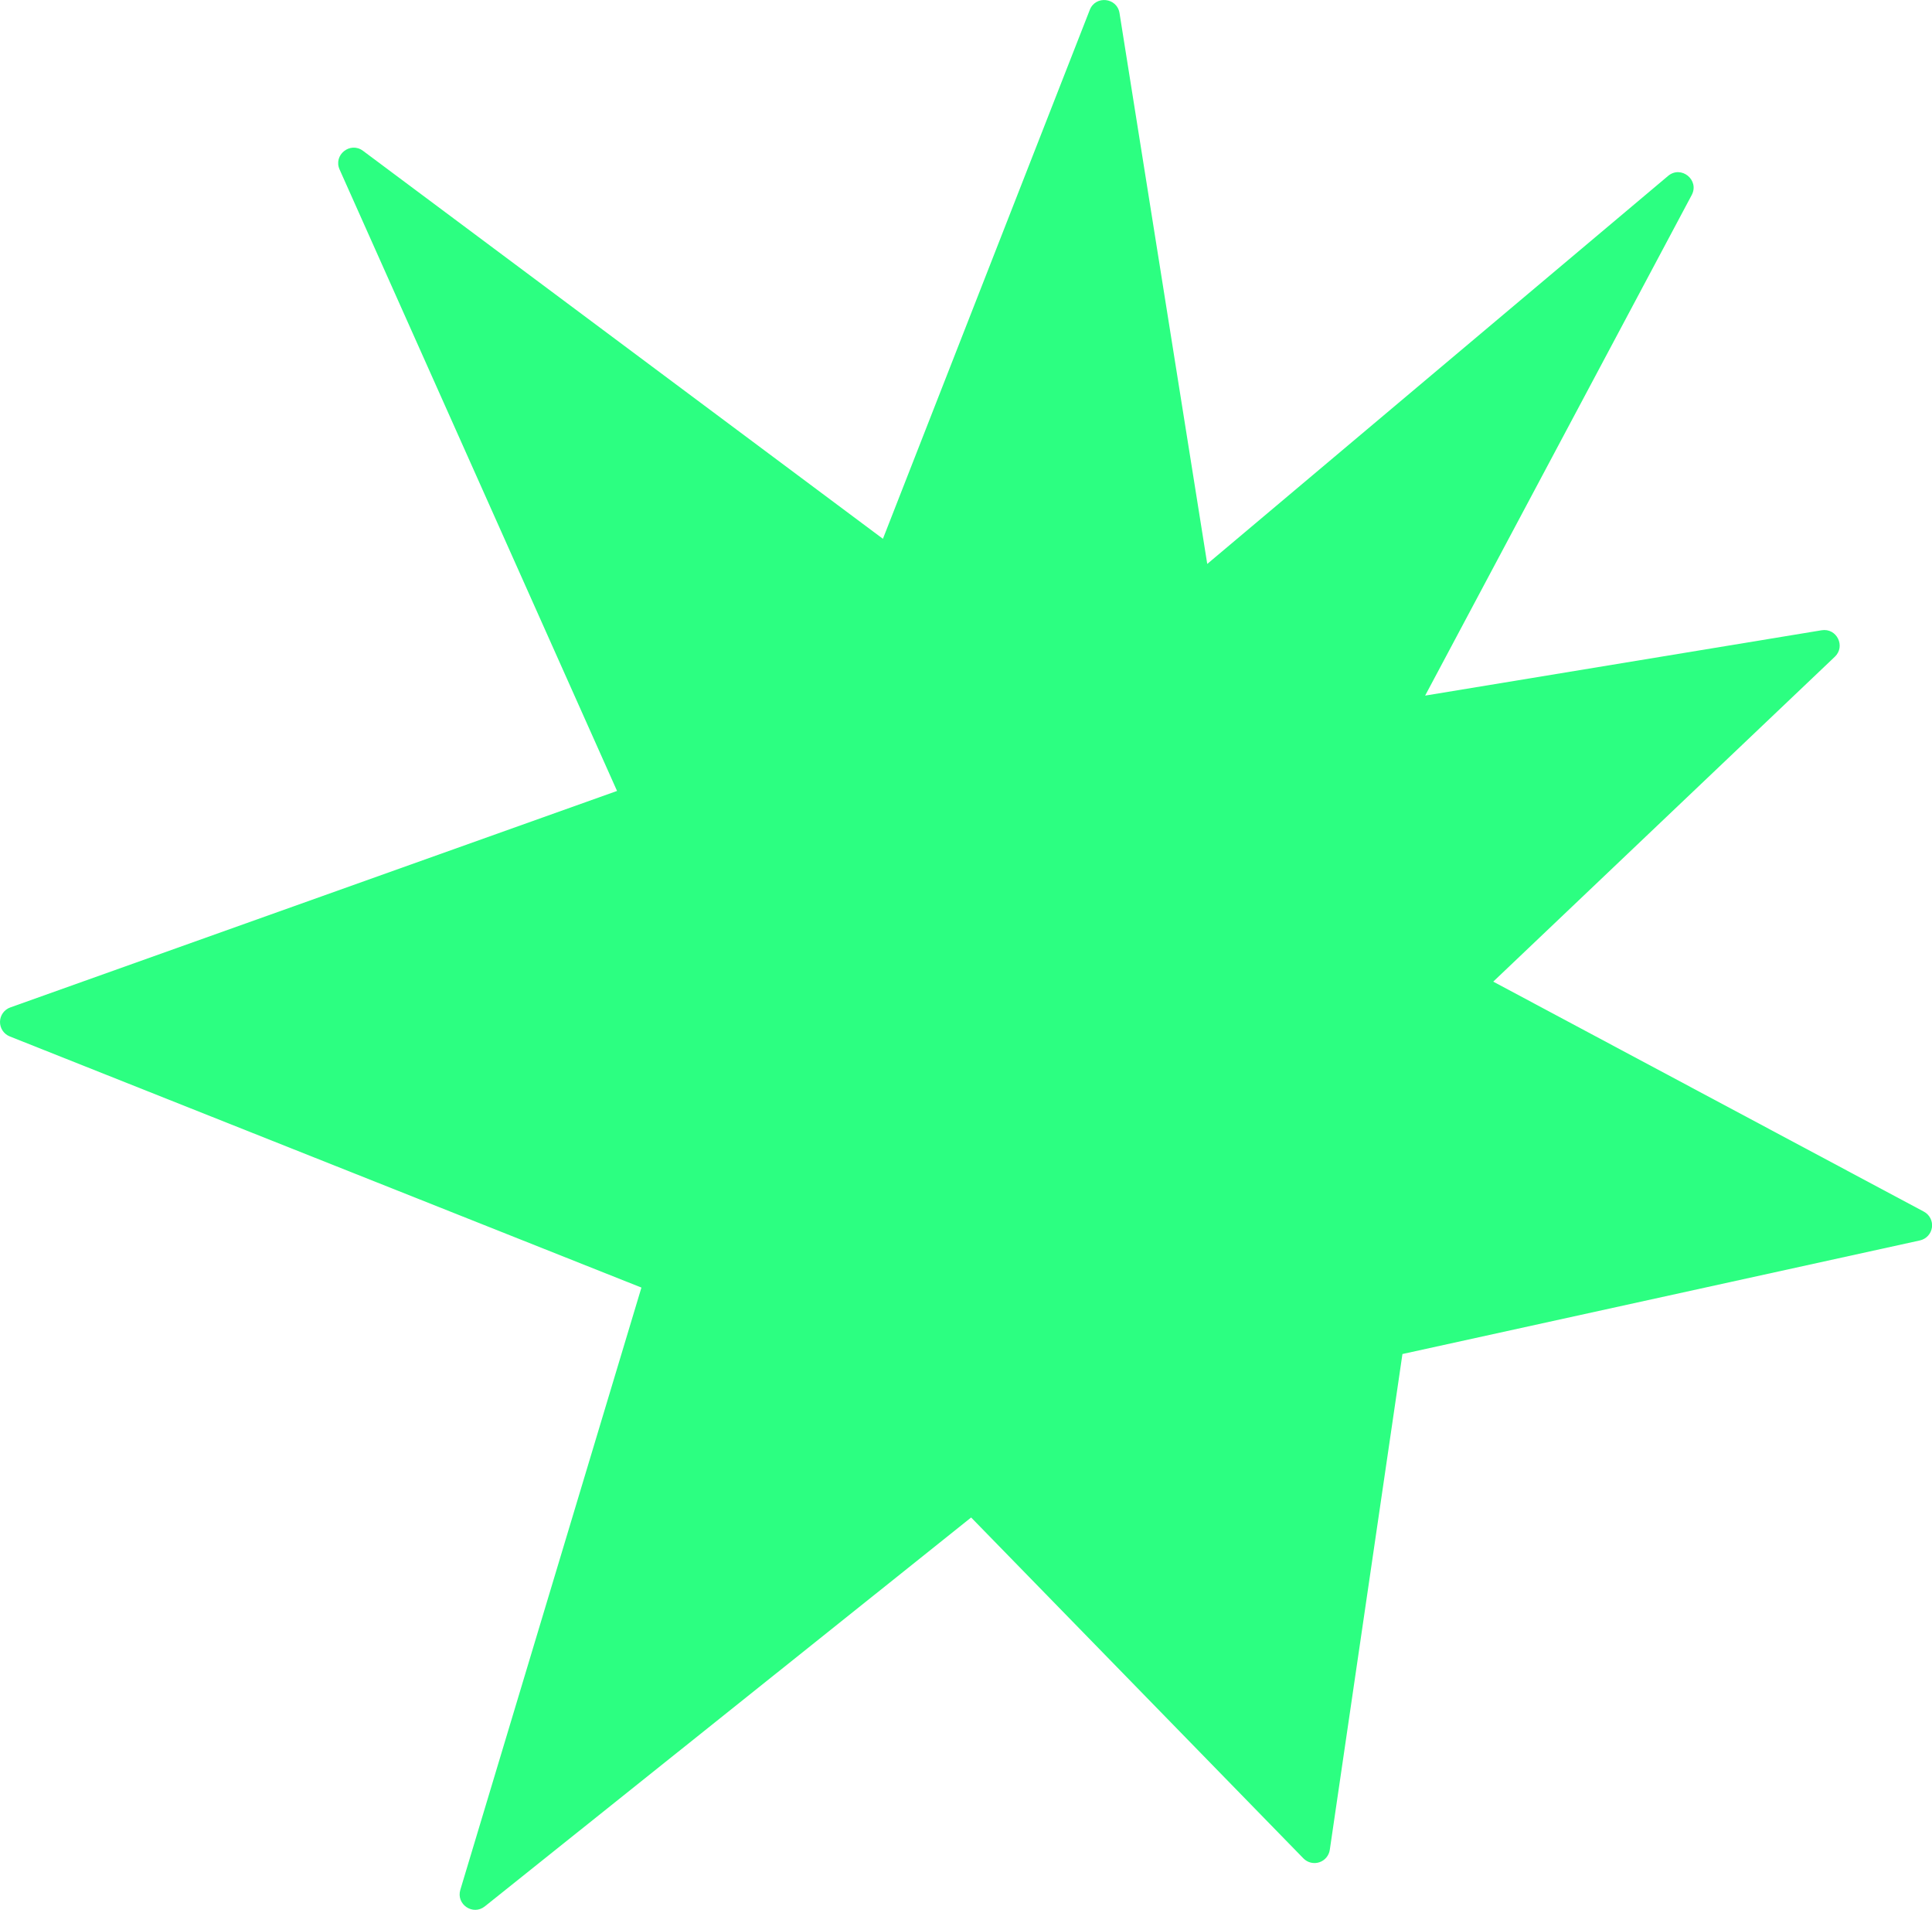
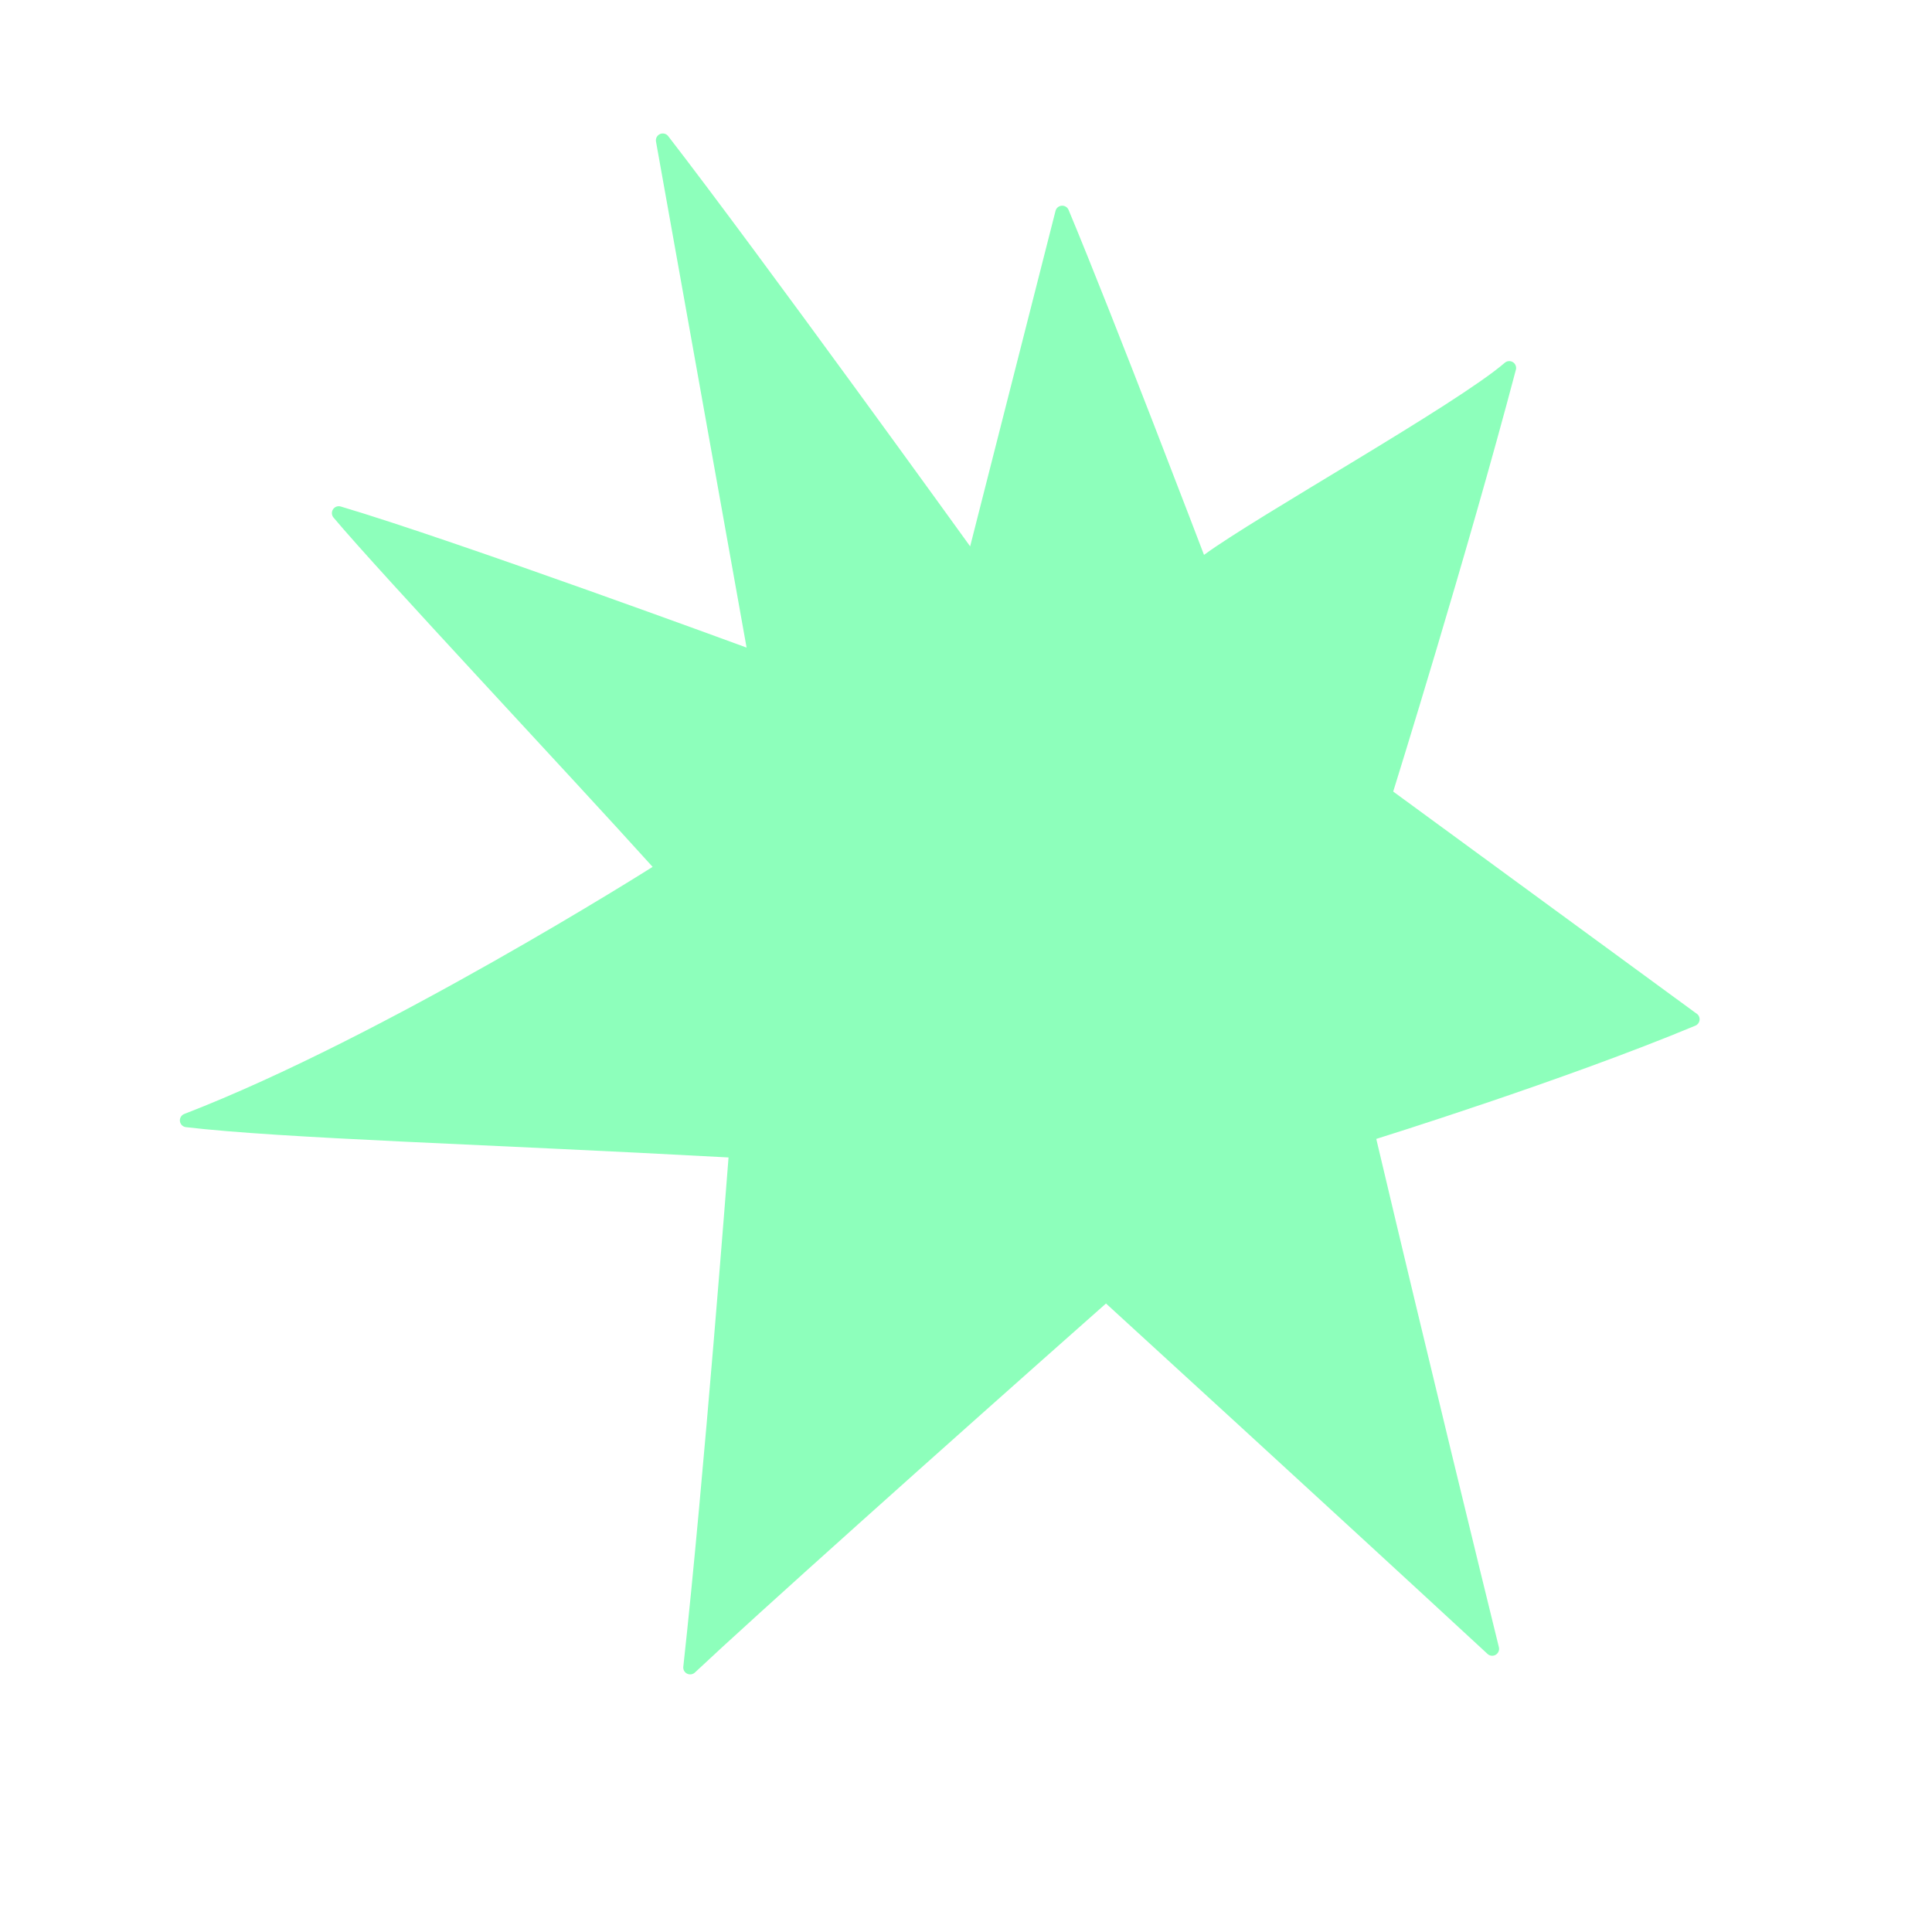
- <svg xmlns="http://www.w3.org/2000/svg" id="레이어_1" data-name="레이어 1" viewBox="0 0 1255.06 1240.4">
-   <defs>
-     <style>.cls-1{fill:#2cff81;}</style>
-   </defs>
-   <path class="cls-1" d="M428.89,853.55,18.55,690.43a10.06,10.06,0,0,1,.34-18.82L413.05,531,232.82,127.4c-4.23-9.46,6.89-18.35,15.19-12.16l337.76,252L720.16,23.7c3.74-9.55,17.69-8,19.3,2.08l57,357.78,299.36-252c8.46-7.13,20.55,2.65,15.35,12.42L938,469.08l257.58-42.44c9.77-1.61,15.74,10.39,8.56,17.21l-221.9,211L1262,804.24a10.05,10.05,0,0,1-2.58,18.69L923.26,896.71l-47.19,322a10.05,10.05,0,0,1-17.15,5.56L643.08,1002.88,327.16,1255.45c-7.7,6.17-18.75-1.3-15.91-10.75Z" transform="translate(-12.21 -17.3)" />
+ <svg xmlns="http://www.w3.org/2000/svg" width="150.534" height="151.89" viewBox="0 0 150.534 151.89">
+   <path id="패스_314" data-name="패스 314" d="M26.9,5.739c1.793,7.562,6.716,22.329,12.358,40.924,0,0-24.655,6.895-38.8,10.343A.544.544,0,0,0,.3,58.027c5.563,2.8,22.931,12.1,38.318,20.449,0,0-9.172,22.217-15.618,37.582a.542.542,0,0,0,.786.688c4.72-3.161,19.071-12.754,34.258-22.729,0,0,9.386,12.319,16.951,20.533a.544.544,0,0,0,.934-.295l8.232-28.327s19.375-.9,34.494-2.282a.54.54,0,0,0,.179-1.007c-4.434-2.488-17.978-14.185-22.276-17.052,0,0,14.942-12.921,21.844-19.28a.543.543,0,0,0-.426-.939L90.9,48.081s15.945-23.454,22.206-33.368a.541.541,0,0,0-.744-.727L77.41,34.287S77.491,9.974,76.921.528A.542.542,0,0,0,75.91.273C73.062,5.2,63.21,24.72,58.684,33.241c0,0-19.741-15.226-30.838-27.944a.539.539,0,0,0-.946.442" transform="translate(0 111.927) rotate(-70)" fill="#8dffbb" />
</svg>
